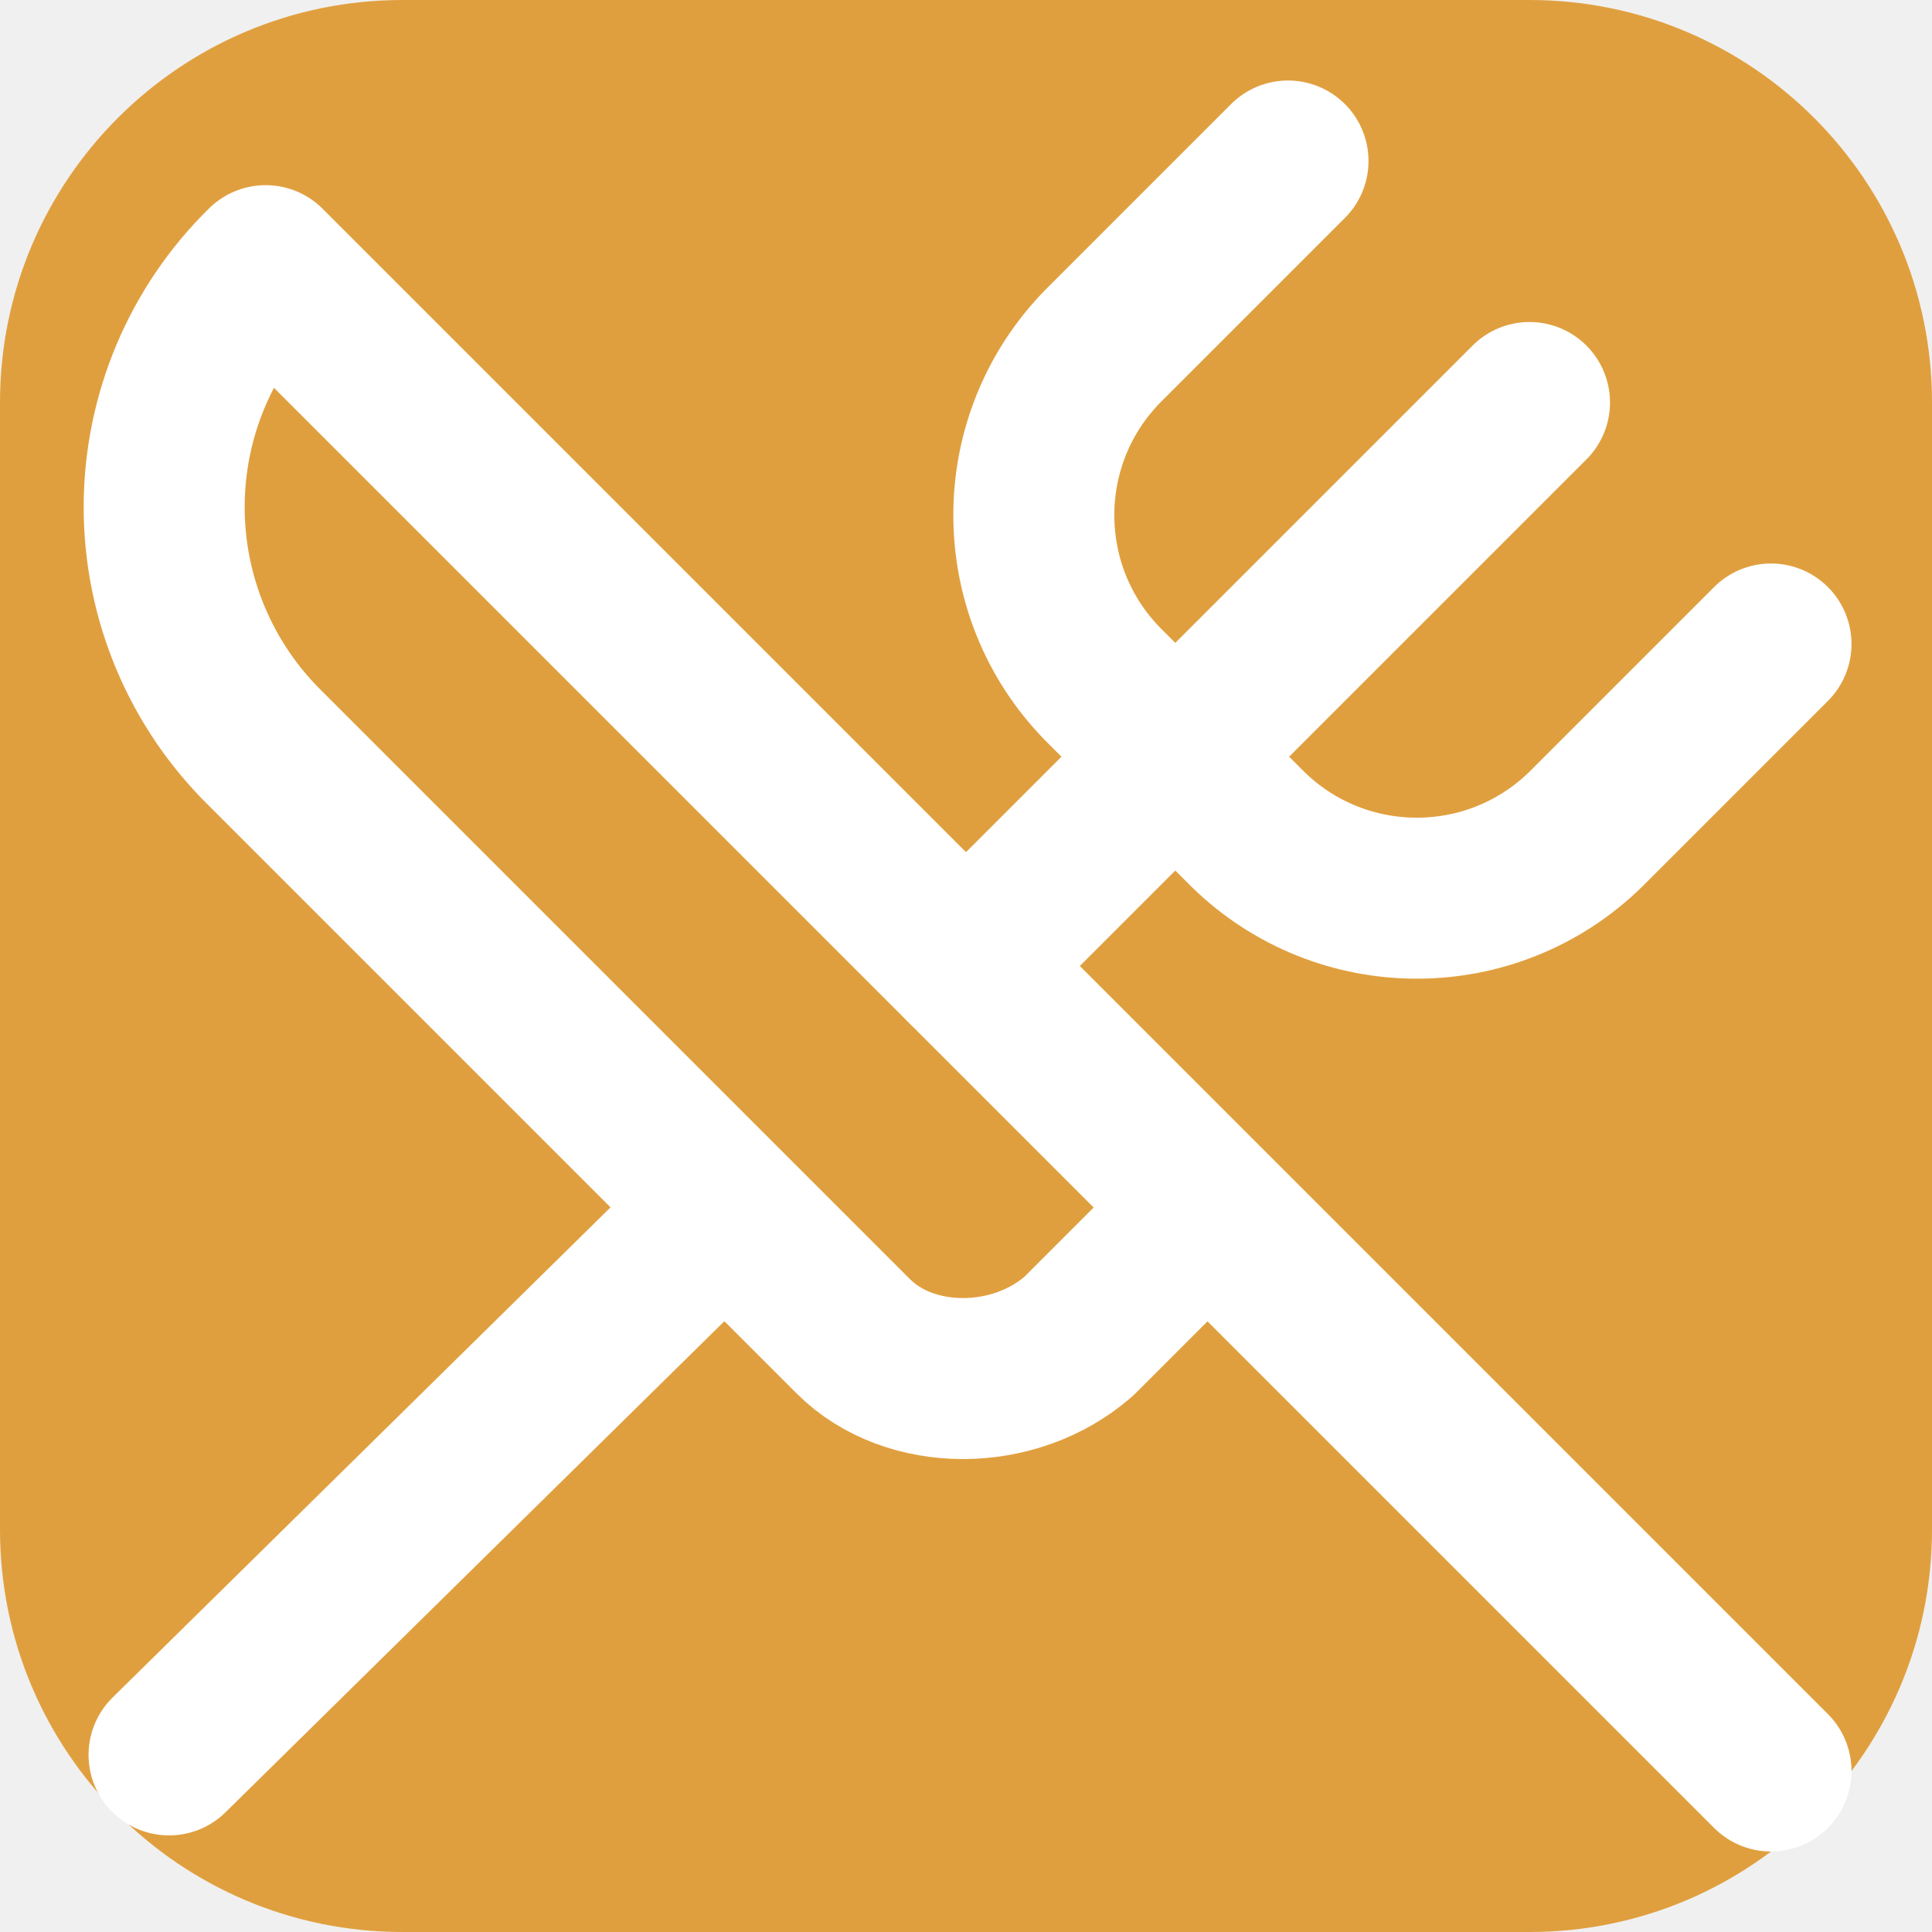
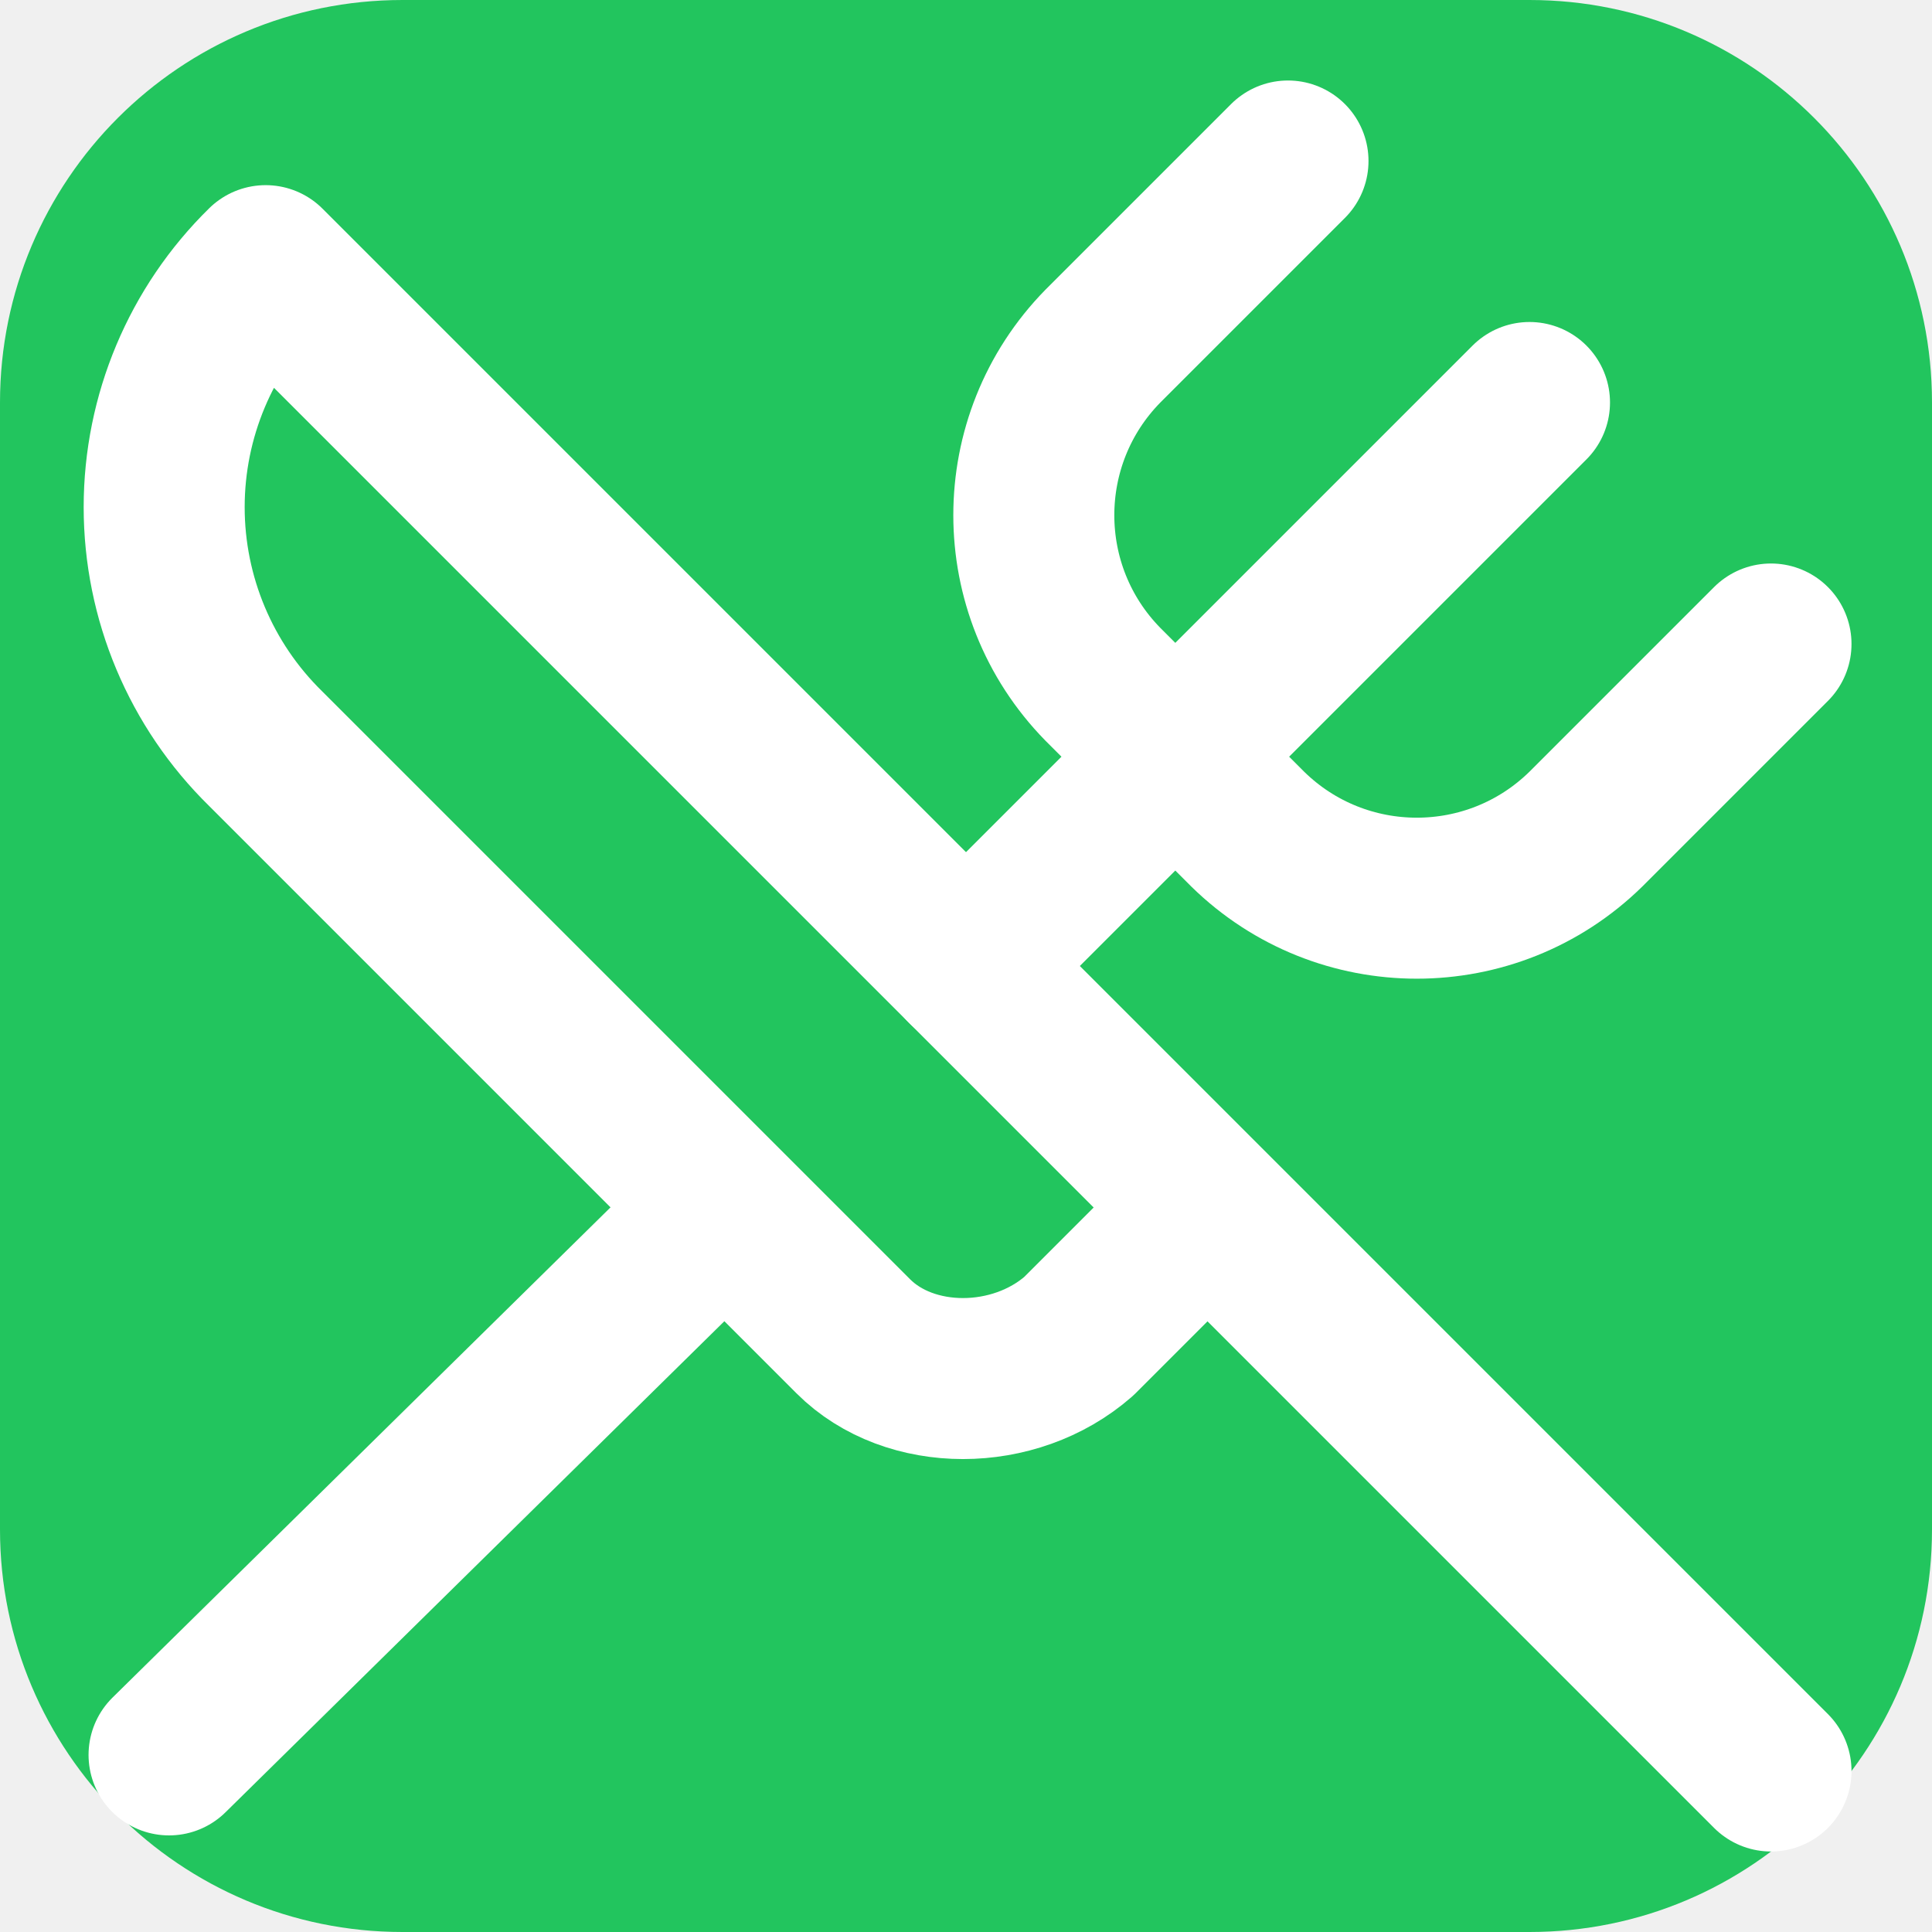
<svg xmlns="http://www.w3.org/2000/svg" viewBox="0 0 24 24" fill="none">
-   <rect width="24" height="24" rx="5" fill="#E09F3E" />
+   <rect width="24" height="24" rx="5" fill="#22c55e" />
  <path d="m16 2-2.3 2.3a3 3 0 0 0 0 4.2l1.8 1.8a3 3 0 0 0 4.2 0L22 8" stroke="white" stroke-width="2" stroke-linecap="round" stroke-linejoin="round" />
  <path d="M15 15 3.3 3.3a4.2 4.2 0 0 0 0 6l7.3 7.3c.7.7 2 .7 2.8 0L15 15Zm0 0 7 7" stroke="white" stroke-width="2" stroke-linecap="round" stroke-linejoin="round" />
  <path d="m2.1 21.8 6.4-6.3" stroke="white" stroke-width="2" stroke-linecap="round" stroke-linejoin="round" />
  <path d="m19 5-7 7" stroke="white" stroke-width="2" stroke-linecap="round" stroke-linejoin="round" />
</svg>
